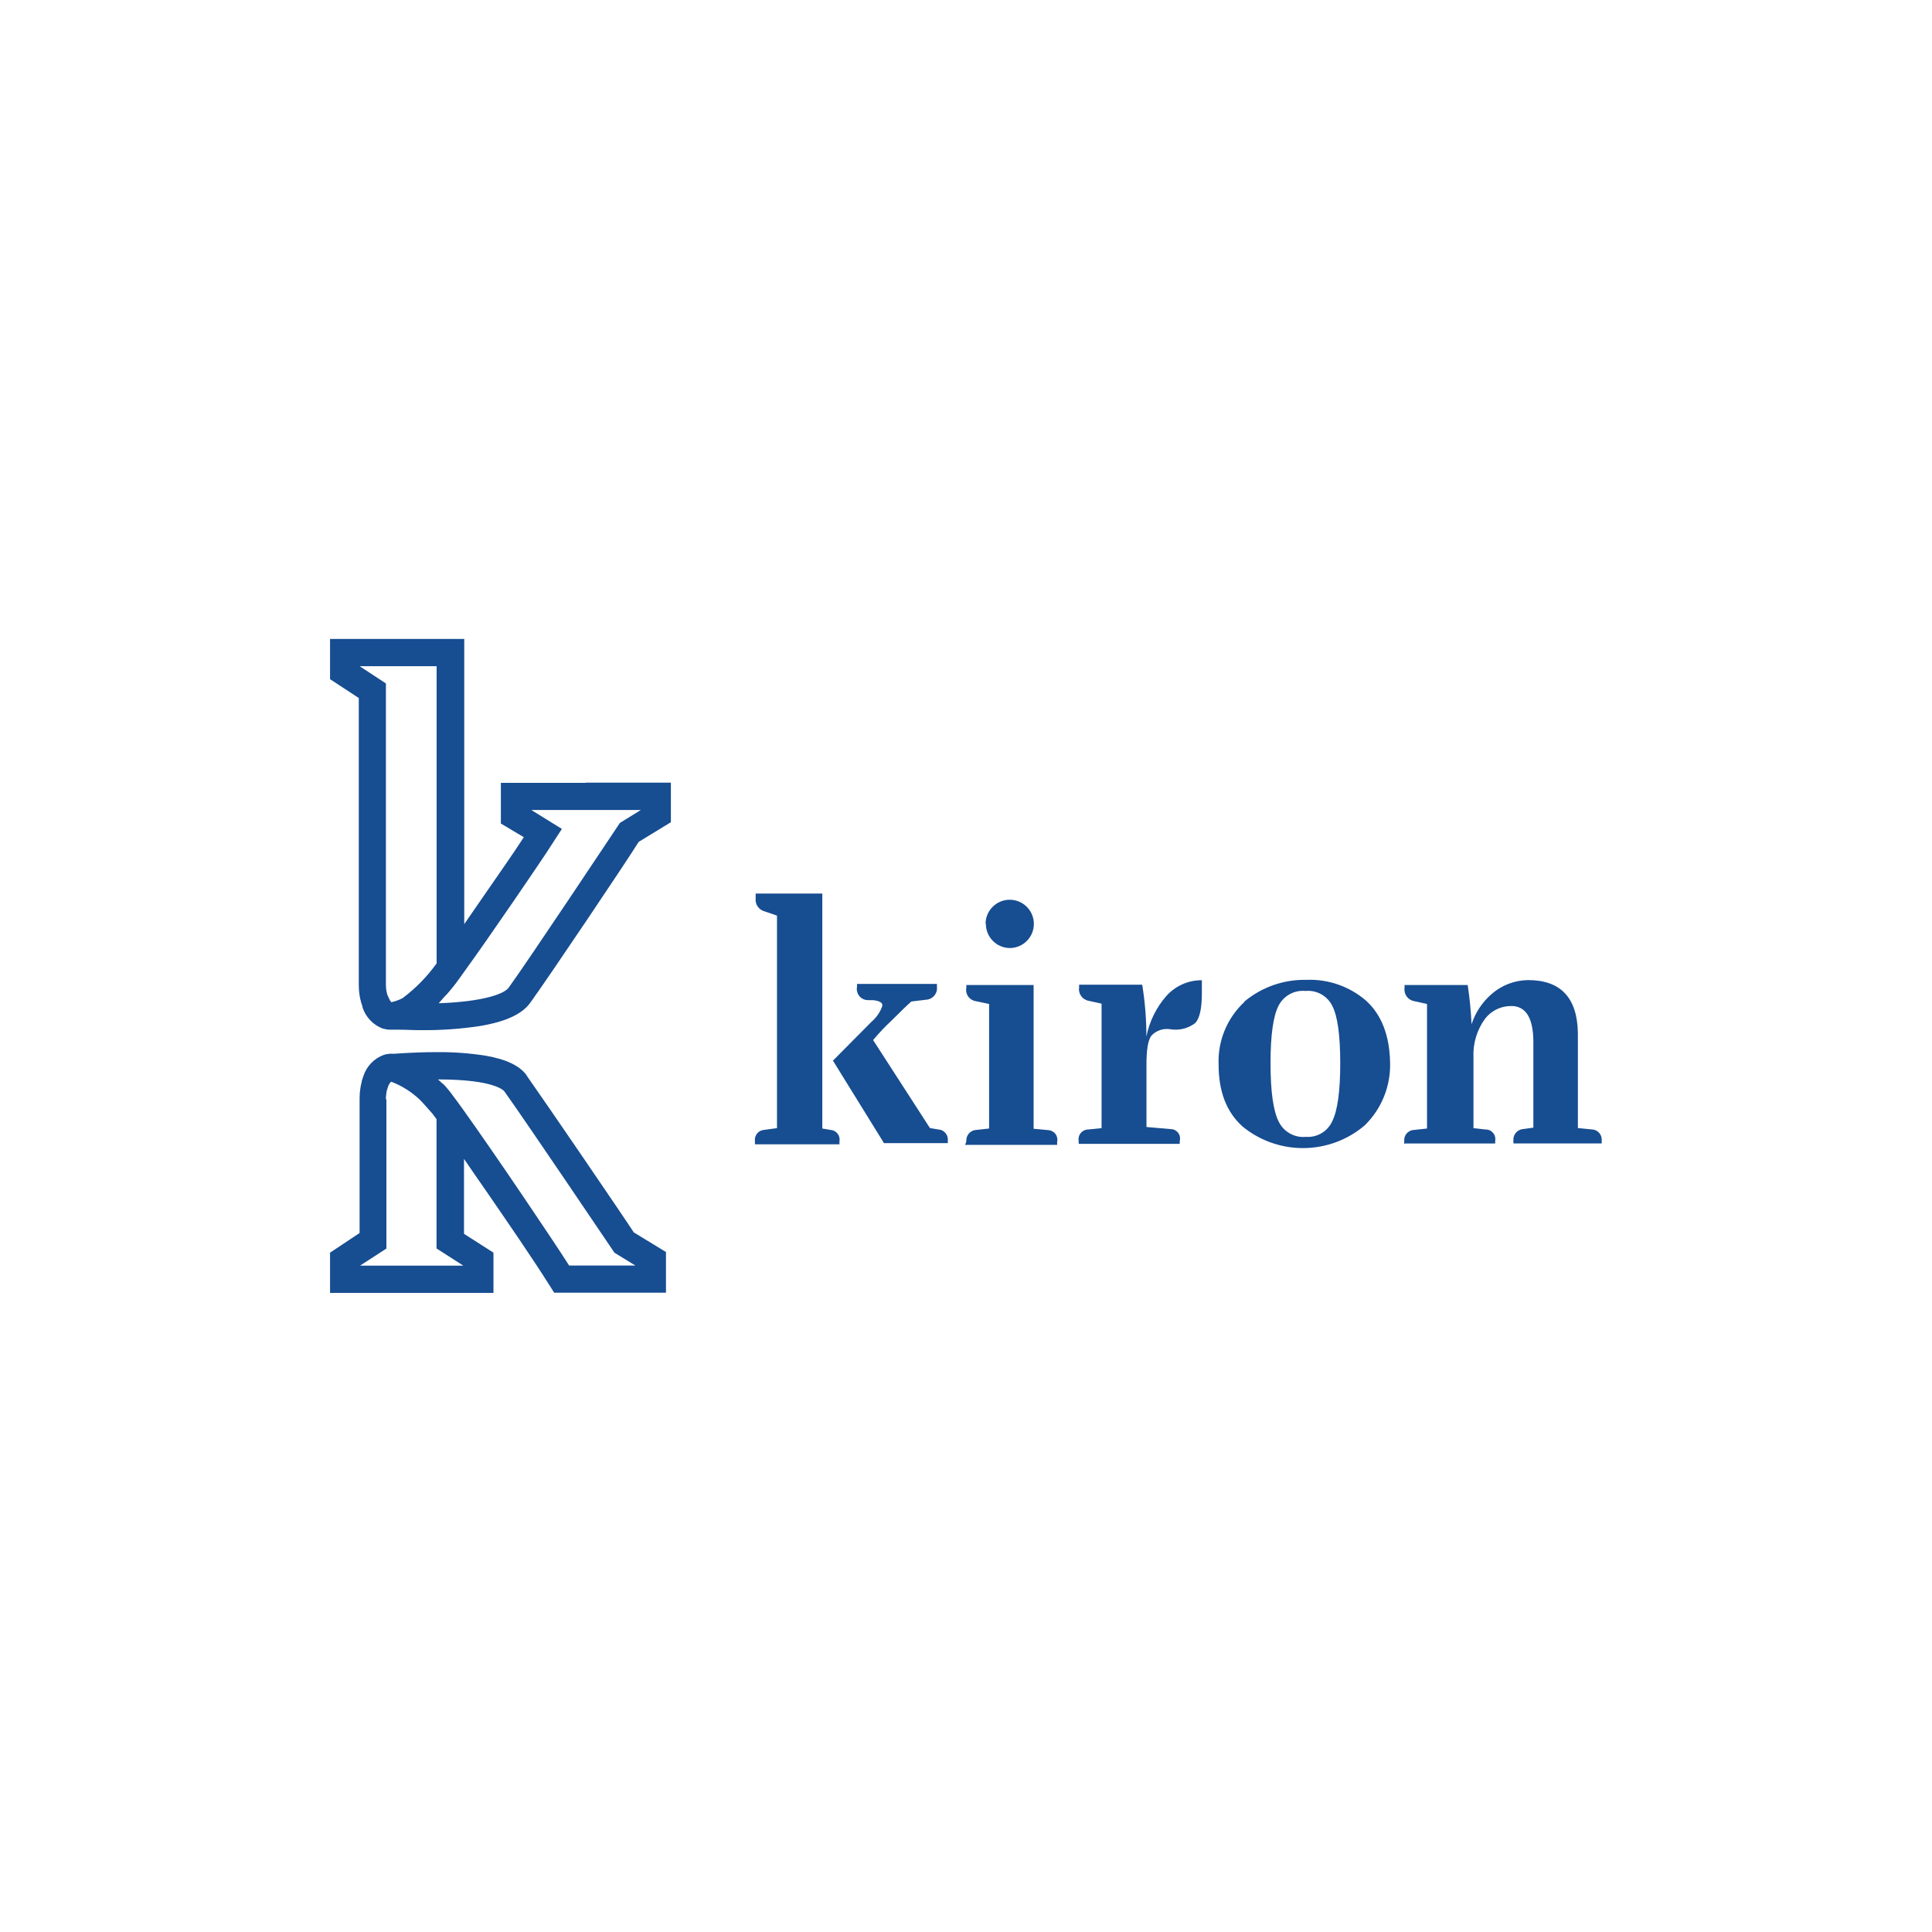
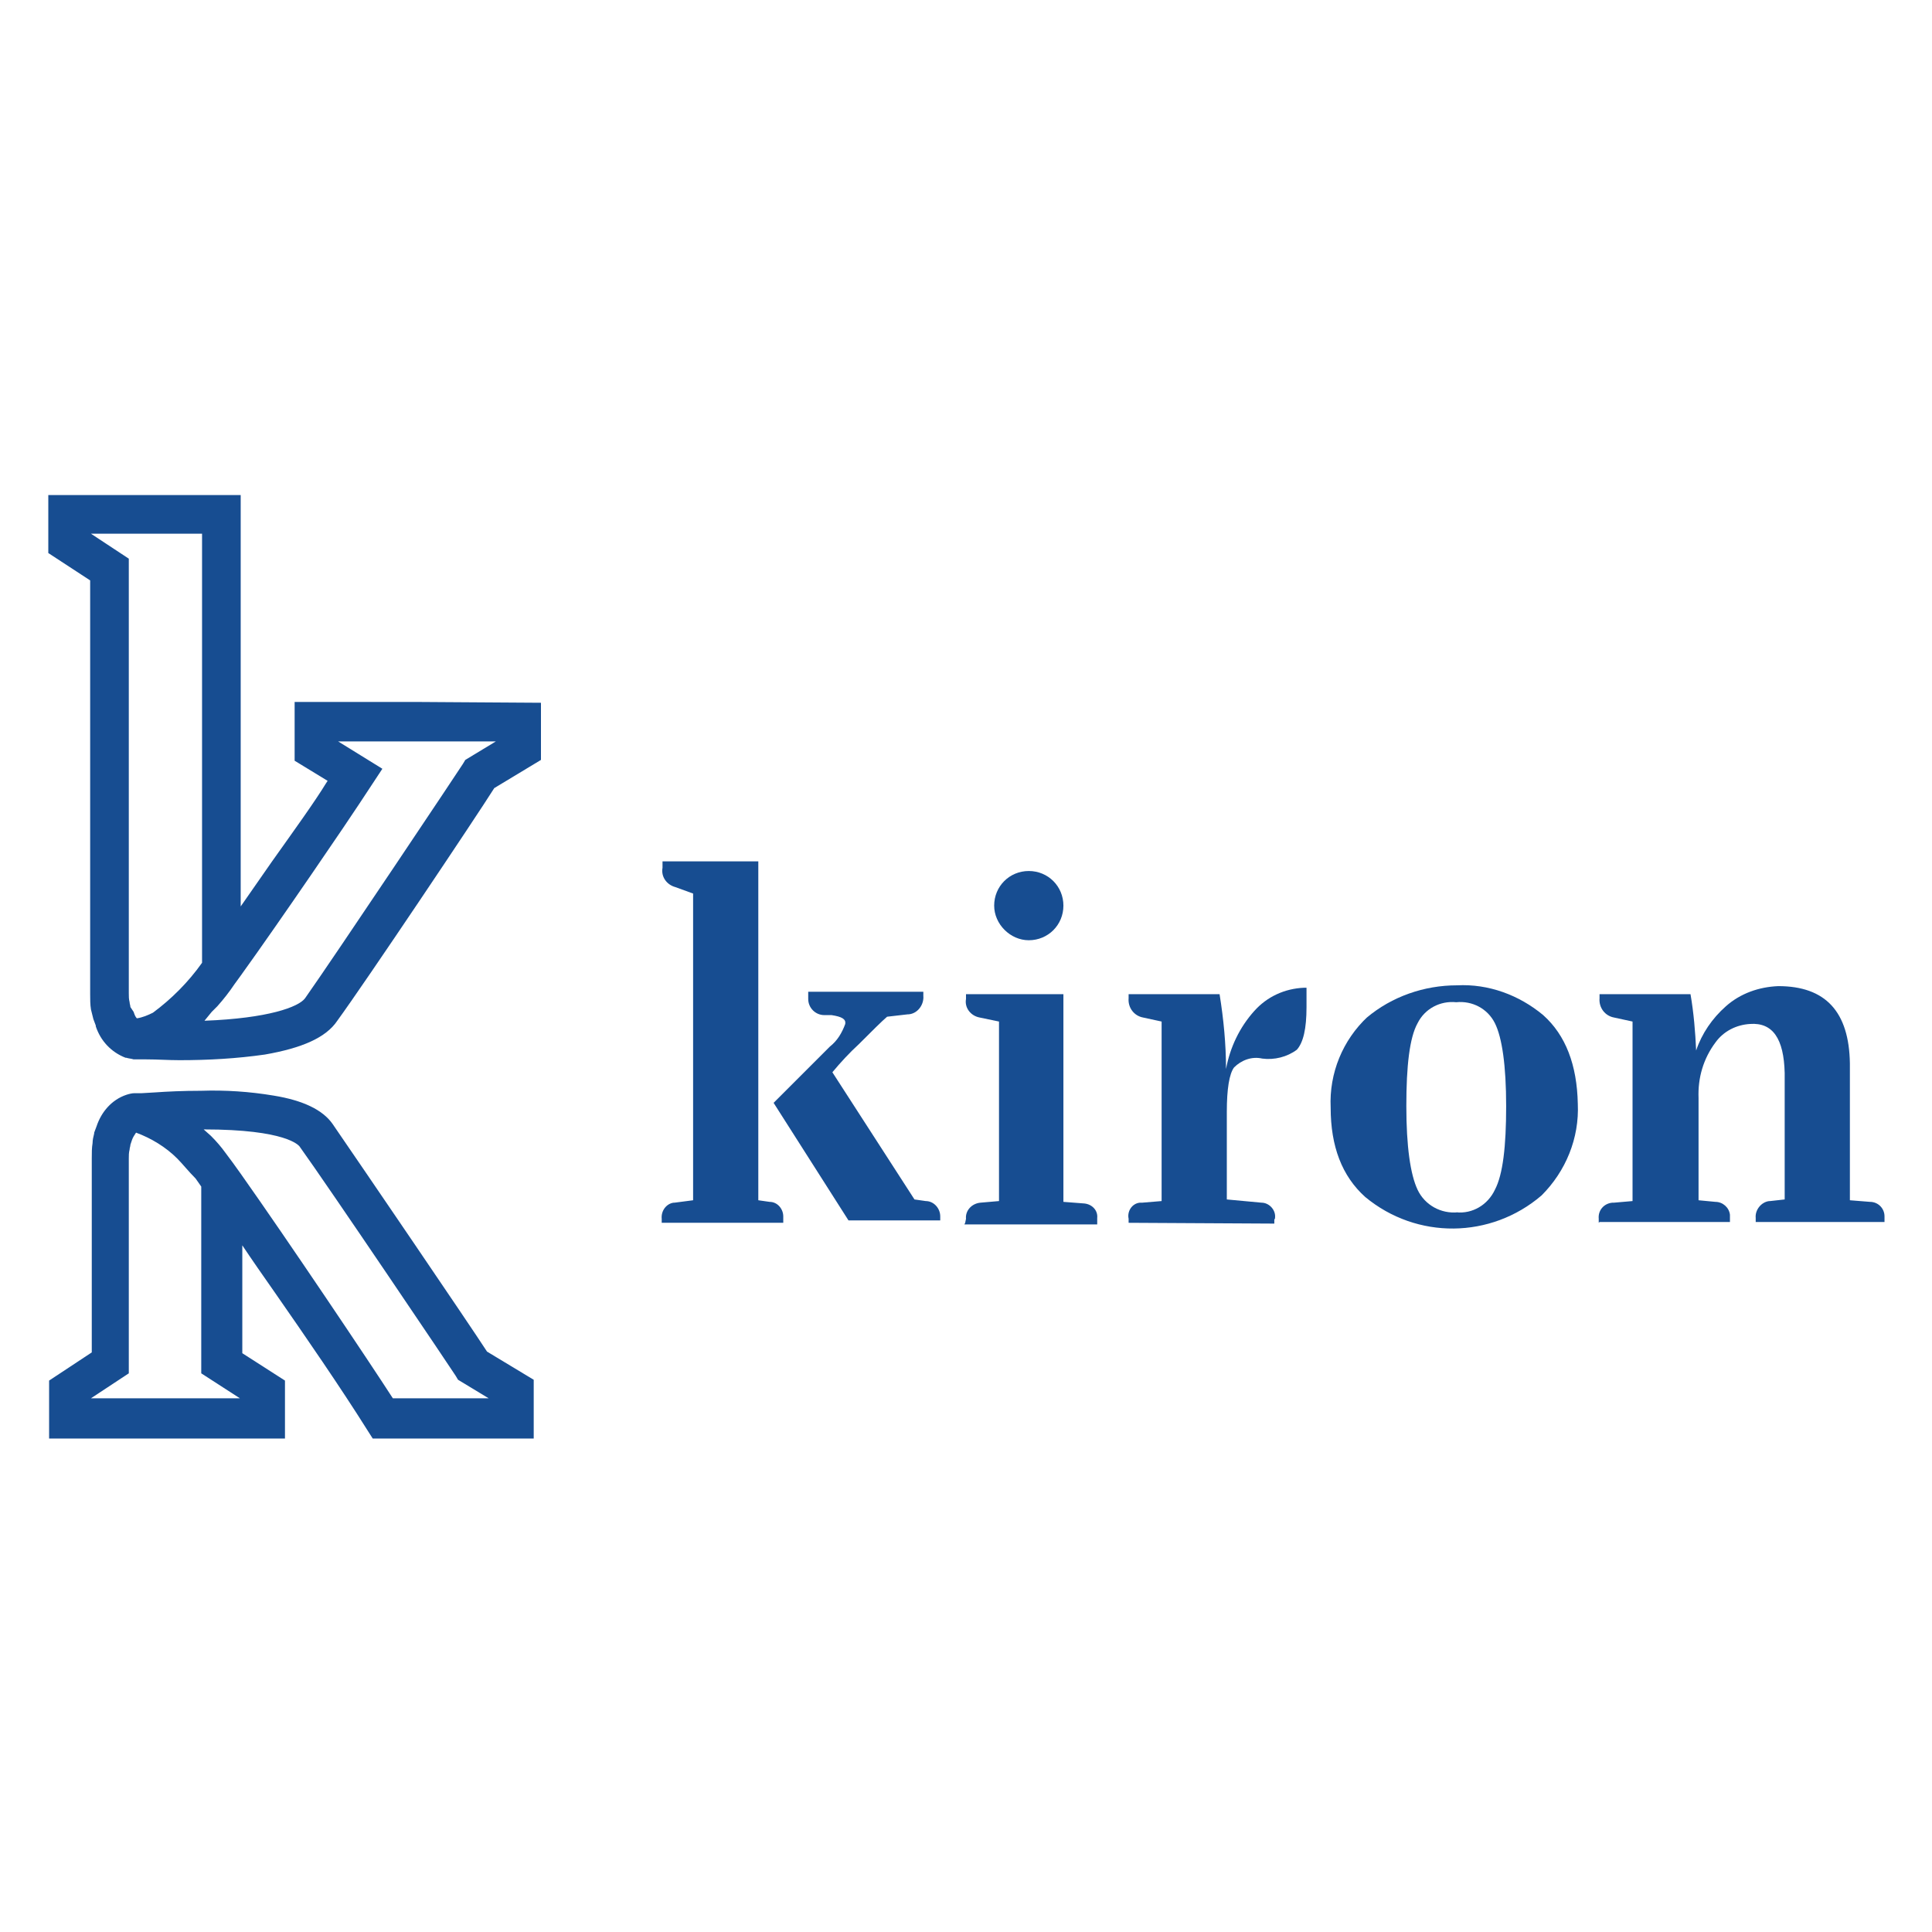
- <svg xmlns="http://www.w3.org/2000/svg" id="Calque_1" data-name="Calque 1" viewBox="0 0 240 240">
-   <defs>
-     <style>.cls-1{fill:#174d91;}</style>
-   </defs>
-   <path class="cls-1" d="M93.78,142.1v-0.35a1.23,1.23,0,0,1,1.13-1.39l1.61-.22v-26.4L95,113.22a1.51,1.51,0,0,1-1.13-1.65V111h8.28v29.19l1,0.17a1.21,1.21,0,0,1,1.13,1.44v0.35H93.78V142.1m9.67-10.32,4.84-4.88a4.46,4.46,0,0,0,1.31-1.92q0.13-.61-1.18-0.74l-0.61,0a1.39,1.39,0,0,1-1.35-1.66v-0.35h9.93v0.35a1.44,1.44,0,0,1-1.35,1.61l-1.83.22q-0.7.61-2.44,2.35a26.81,26.81,0,0,0-2.31,2.44l7.06,10.93,1,0.17a1.26,1.26,0,0,1,1.22,1.39V142h-7.93l-6.36-10.28v0Z" />
-   <path class="cls-1" d="M119.95,142.1l0.09-.35a1.31,1.31,0,0,1,1.26-1.39l1.57-.17V124.72l-1.65-.35a1.41,1.41,0,0,1-1.18-1.66v-0.35h8.36v17.86l1.83,0.17a1.2,1.2,0,0,1,1.09,1.48v0.35H119.9v0l0-.09m2.53-27.36a3,3,0,1,1,3,3A3,3,0,0,1,122.47,114.74Z" />
-   <path class="cls-1" d="M134,142.1v-0.35a1.21,1.21,0,0,1,1.18-1.44l1.66-.17V124.68l-1.57-.35a1.46,1.46,0,0,1-1.22-1.66v-0.35h7.84a40.23,40.23,0,0,1,.52,6.45,10.81,10.81,0,0,1,2.44-5,5.84,5.84,0,0,1,4.27-2h0.18v1.66q0,2.79-.83,3.66a4,4,0,0,1-3,.78,2.65,2.65,0,0,0-2.44.78q-0.65.87-.61,3.83V140l3,0.26a1.17,1.17,0,0,1,1.13,1.48v0.35H134v0l0,0.09" />
-   <path class="cls-1" d="M154.53,124.46a11.65,11.65,0,0,1,7.75-2.74,10.69,10.69,0,0,1,7.4,2.57q2.88,2.61,3,7.62a10.49,10.49,0,0,1-3.14,7.88,11.84,11.84,0,0,1-15.16.17q-3-2.66-3-7.71a10.06,10.06,0,0,1,3.22-7.8m7.58,16.77a3.32,3.32,0,0,0,3.31-1.92q1-2,1-7.23t-1-7.14a3.35,3.35,0,0,0-3.31-1.83,3.38,3.38,0,0,0-3.35,1.83q-1,1.92-1,7.14t1,7.23a3.39,3.39,0,0,0,3.44,1.92v0Z" />
-   <path class="cls-1" d="M174.44,142.1v-0.35a1.27,1.27,0,0,1,1.26-1.39l1.57-.17V124.72l-1.57-.35a1.46,1.46,0,0,1-1.22-1.66v-0.35h7.84a45,45,0,0,1,.48,4.88,8.41,8.41,0,0,1,2.53-3.79,7,7,0,0,1,4.49-1.7q6.1,0,6.19,6.62v11.76l1.7,0.17a1.27,1.27,0,0,1,1.26,1.39v0.35H188v-0.35a1.32,1.32,0,0,1,1.26-1.44l1.22-.17V129.21q-0.09-4.44-3-4.23a4.05,4.05,0,0,0-3,1.57,7.53,7.53,0,0,0-1.44,4.79v8.8l1.48,0.17a1.19,1.19,0,0,1,1.22,1.39v0.35H174.52v0l-0.09.09" />
-   <path class="cls-1" d="M65.44,133.6c-0.86-1.2-2.52-2-5.07-2.45a36.74,36.74,0,0,0-6.22-.45c-1.59,0-3,.07-3.92.12l-1.21.08-0.34,0-0.27,0a3.55,3.55,0,0,0-.71.13l0,0a4.19,4.19,0,0,0-2.57,2.68l-0.19.57,0,0.07a7.7,7.7,0,0,0-.17.81,8.16,8.16,0,0,0-.1,1.3v16.71L41,155.61v5h20.3v-5l-3.66-2.34v-9.31c0.85,1.25,1.79,2.61,2.76,4,2.68,3.9,5.73,8.32,7.94,11.83l0.5,0.79,13.89,0v-5.05l-4-2.44c-1.46-2.25-11-16.21-13.35-19.54m-17.45,3A4.77,4.77,0,0,1,48,135.8c0-.15.05-0.29,0.08-0.41l0.13-.41a1.46,1.46,0,0,1,.38-0.61,10.69,10.69,0,0,1,3.56,2.24c0.51,0.51,1,1.11,1.59,1.76l0.49,0.66v16.06l3.32,2.13H44.73L48,155.1V136.56Zm7.07-1.92-0.59-.54h0c7.11,0,8.19,1.42,8.24,1.48,2.51,3.49,13.39,19.62,13.46,19.72l0.21,0.32,2.61,1.6-8.23,0c-2-3.15-9.06-13.62-13.13-19.32-0.49-.69-0.93-1.28-1.3-1.77A13.34,13.34,0,0,0,55.05,134.64Z" />
-   <path class="cls-1" d="M72.81,97.25l-10.59,0v5.05L65.07,104l-0.12.18c-1,1.56-2.76,4.08-4.61,6.75l-2.67,3.87V79.37H41v5l3.57,2.34v35.65a8.16,8.16,0,0,0,.1,1.3,7.72,7.72,0,0,0,.18.82l0.18,0.57,0,0.07a4.19,4.19,0,0,0,2.56,2.67l0.06,0a3.12,3.12,0,0,0,.65.12l0.26,0,0.83,0c0.94,0,1.9.06,2.84,0.06a46.13,46.13,0,0,0,7.37-.51c3.19-.53,5.24-1.47,6.26-2.88,2.42-3.35,12-17.61,13.48-20l4-2.44V97.22l-10.58,0m-24.67,26.3c0-.14-0.07-0.28-0.09-0.43a4.78,4.78,0,0,1-.06-0.76V84.9l-3.26-2.14h9.56v36.91A19.73,19.73,0,0,1,50,124a5.94,5.94,0,0,1-1.39.5,1.71,1.71,0,0,1-.31-0.52Zm7,0.43,0.48-.51a21.93,21.93,0,0,0,1.48-1.87l0.53-.74C61,116.12,67,107.26,67.8,106.05l2-3.08L66,100.62l6.81,0,6.8,0L77,102.23l-0.21.32c-0.09.13-11.08,16.66-13.6,20.14-0.57.79-3.19,1.74-8.69,1.94Z" />
+ <svg xmlns="http://www.w3.org/2000/svg" version="1.1" id="Calque_1" x="0px" y="0px" viewBox="-185 277 240 240" style="enable-background:new -185 277 240 240;" xml:space="preserve">
+   <style type="text/css">
+ 	.st0{fill:#174D91;}
+ </style>
+   <path class="st0" d="M-102.8,428.9v-0.5c-0.1-1,0.6-1.9,1.5-2c0,0,0.1,0,0.1,0l2.3-0.3V388l-2.2-0.8c-1.1-0.3-1.8-1.3-1.6-2.4V384  h11.9v42.1l1.4,0.2c1,0,1.7,0.9,1.7,1.8c0,0.1,0,0.2,0,0.3v0.5L-102.8,428.9L-102.8,428.9 M-88.9,414l7-7c0.9-0.7,1.5-1.7,1.9-2.8  c0.1-0.6-0.4-0.9-1.7-1.1h-0.9c-1.1,0-2-0.9-2-2c0-0.1,0-0.2,0-0.4v-0.5h14.3v0.5c0.1,1.1-0.7,2.2-1.8,2.3c0,0-0.1,0-0.1,0l-2.6,0.3  c-0.7,0.6-1.8,1.7-3.5,3.4c-1.2,1.1-2.3,2.3-3.3,3.5l10.2,15.8l1.4,0.2c1,0,1.8,0.9,1.8,1.9c0,0,0,0.1,0,0.1v0.4h-11.4L-88.9,414  L-88.9,414L-88.9,414z" />
+   <path class="st0" d="M-65.1,428.9l0.1-0.5c-0.1-1,0.7-1.9,1.8-2c0,0,0,0,0,0l2.3-0.2v-22.3l-2.4-0.5c-1.1-0.2-1.9-1.2-1.7-2.3  c0,0,0-0.1,0-0.1v-0.5h12.1v25.8l2.6,0.2c1,0.1,1.7,0.9,1.6,1.8c0,0.1,0,0.2,0,0.3v0.5h-16.5l0,0L-65.1,428.9 M-61.5,389.5  c0-2.4,1.9-4.3,4.3-4.3s4.3,1.9,4.3,4.3c0,2.4-1.9,4.3-4.3,4.3C-59.5,393.8-61.5,391.8-61.5,389.5L-61.5,389.5z" />
+   <path class="st0" d="M-44.8,428.9v-0.5c-0.2-0.9,0.4-1.9,1.4-2c0.1,0,0.2,0,0.3,0l2.4-0.2v-22.3l-2.3-0.5c-1.1-0.2-1.9-1.2-1.8-2.4  v-0.5h11.3c0.5,3.1,0.8,6.2,0.8,9.3c0.5-2.7,1.7-5.2,3.5-7.2c1.6-1.8,3.8-2.8,6.2-2.9h0.3v2.4c0,2.7-0.4,4.4-1.2,5.3  c-1.2,0.9-2.8,1.3-4.3,1.1c-1.3-0.3-2.6,0.2-3.5,1.1c-0.6,0.8-0.9,2.7-0.9,5.5v10.9l4.3,0.4c0.9,0,1.7,0.8,1.7,1.7  c0,0.2,0,0.3-0.1,0.4v0.5L-44.8,428.9L-44.8,428.9v0.1" />
+   <path class="st0" d="M-15.2,403.4c3.1-2.6,7.1-4,11.2-4c3.9-0.2,7.7,1.2,10.7,3.7c2.8,2.5,4.2,6.2,4.3,11c0.2,4.3-1.5,8.4-4.5,11.4  c-6.3,5.4-15.5,5.5-21.9,0.2c-2.9-2.6-4.3-6.3-4.3-11.1c-0.2-4.3,1.5-8.4,4.6-11.3 M-4.1,427.6c2,0.2,3.9-0.9,4.8-2.8  c1-1.9,1.4-5.4,1.4-10.4s-0.5-8.5-1.4-10.3c-0.9-1.8-2.8-2.8-4.8-2.6c-2-0.2-3.9,0.8-4.8,2.6c-1,1.8-1.4,5.3-1.4,10.3  s0.5,8.5,1.4,10.4c0.9,1.9,2.9,3,5,2.8l0,0H-4.1z" />
+   <path class="st0" d="M13.6,428.9v-0.5c-0.1-1,0.6-1.9,1.7-2c0.1,0,0.1,0,0.2,0l2.3-0.2v-22.3l-2.3-0.5c-1.1-0.2-1.9-1.2-1.8-2.4  v-0.5h11.3c0.4,2.3,0.6,4.7,0.7,7c0.7-2.1,2-4,3.7-5.5c1.8-1.6,4.1-2.4,6.5-2.5c5.9,0,8.8,3.2,8.9,9.6v17l2.5,0.2  c1,0,1.8,0.8,1.8,1.8c0,0.1,0,0.1,0,0.2v0.5H33.1v-0.5c-0.1-1,0.7-2,1.7-2.1c0,0,0.1,0,0.1,0l1.8-0.2v-15.7  c-0.1-4.3-1.5-6.3-4.3-6.1c-1.7,0.1-3.3,0.9-4.3,2.3c-1.5,2-2.2,4.4-2.1,6.9v12.7l2.1,0.2c0.9,0,1.7,0.7,1.8,1.6c0,0.1,0,0.2,0,0.4  v0.5H13.7l0,0L13.6,428.9" />
+   <path class="st0" d="M-143.7,416.6c-1.2-1.7-3.6-2.9-7.3-3.5c-3-0.5-6-0.7-9-0.6c-2.3,0-4.3,0.1-5.7,0.2l-1.7,0.1h-0.5h-0.4  c-0.3,0-0.7,0.1-1,0.2l0,0c-1.8,0.6-3.1,2.1-3.7,3.9l-0.3,0.8v0.1c-0.1,0.4-0.2,0.8-0.2,1.2c-0.1,0.6-0.1,1.2-0.1,1.9v24.1l-5.3,3.5  v7.2h29.3v-7.2l-5.3-3.4v-13.4c1.2,1.8,2.6,3.8,4,5.8c3.9,5.6,8.3,12,11.5,17.1l0.7,1.1h20v-7.3l-5.8-3.5  C-126.7,441.5-140.4,421.4-143.7,416.6 M-169,420.9c0-0.4,0-0.7,0.1-1.1c0-0.2,0.1-0.4,0.1-0.6l0.2-0.6c0.1-0.3,0.3-0.6,0.5-0.9  c1.9,0.7,3.7,1.8,5.1,3.2c0.7,0.7,1.4,1.6,2.3,2.5l0.7,1v23.2l4.8,3.1h-18.5l4.7-3.1v-26.8L-169,420.9z M-158.8,418.1l-0.9-0.8l0,0  c10.3,0,11.8,2,11.9,2.1c3.6,5,19.3,28.3,19.4,28.5l0.3,0.5l3.8,2.3h-11.9c-2.9-4.5-13.1-19.7-18.9-27.9c-0.7-1-1.3-1.8-1.9-2.6  C-157.5,419.5-158.1,418.8-158.8,418.1L-158.8,418.1z" />
+   <path class="st0" d="M-133.1,364.2h-15.3v7.3l4.1,2.5l-0.2,0.3c-1.4,2.3-4,5.9-6.7,9.7l-3.9,5.6v-51.1H-179v7.2l5.2,3.4v51.4  c0,0.6,0,1.3,0.1,1.9c0.1,0.4,0.2,0.8,0.3,1.2l0.3,0.8v0.1c0.6,1.8,1.9,3.2,3.7,3.9h0.1c0.3,0.1,0.6,0.1,0.9,0.2h0.4h1.2  c1.4,0,2.7,0.1,4.1,0.1c3.6,0,7.1-0.2,10.6-0.7c4.6-0.8,7.6-2.1,9-4.2c3.5-4.8,17.3-25.4,19.5-28.9l5.8-3.5v-7.1L-133.1,364.2   M-168.8,402.1c0-0.2-0.1-0.4-0.1-0.6c-0.1-0.4-0.1-0.7-0.1-1.1v-54l-4.7-3.1h13.8v53.3c-1.7,2.4-3.8,4.5-6.1,6.2  c-0.6,0.3-1.3,0.6-2,0.7c-0.2-0.2-0.3-0.5-0.4-0.8L-168.8,402.1z M-158.7,402.7l0.7-0.7c0.8-0.9,1.5-1.8,2.1-2.7l0.8-1.1  c4.9-6.8,13.6-19.6,14.7-21.3l2.9-4.4l-5.5-3.4h9.8h9.8l-3.8,2.3l-0.3,0.5c-0.1,0.2-16,24-19.6,29.1c-0.8,1.1-4.6,2.5-12.5,2.8  L-158.7,402.7z" />
</svg>
